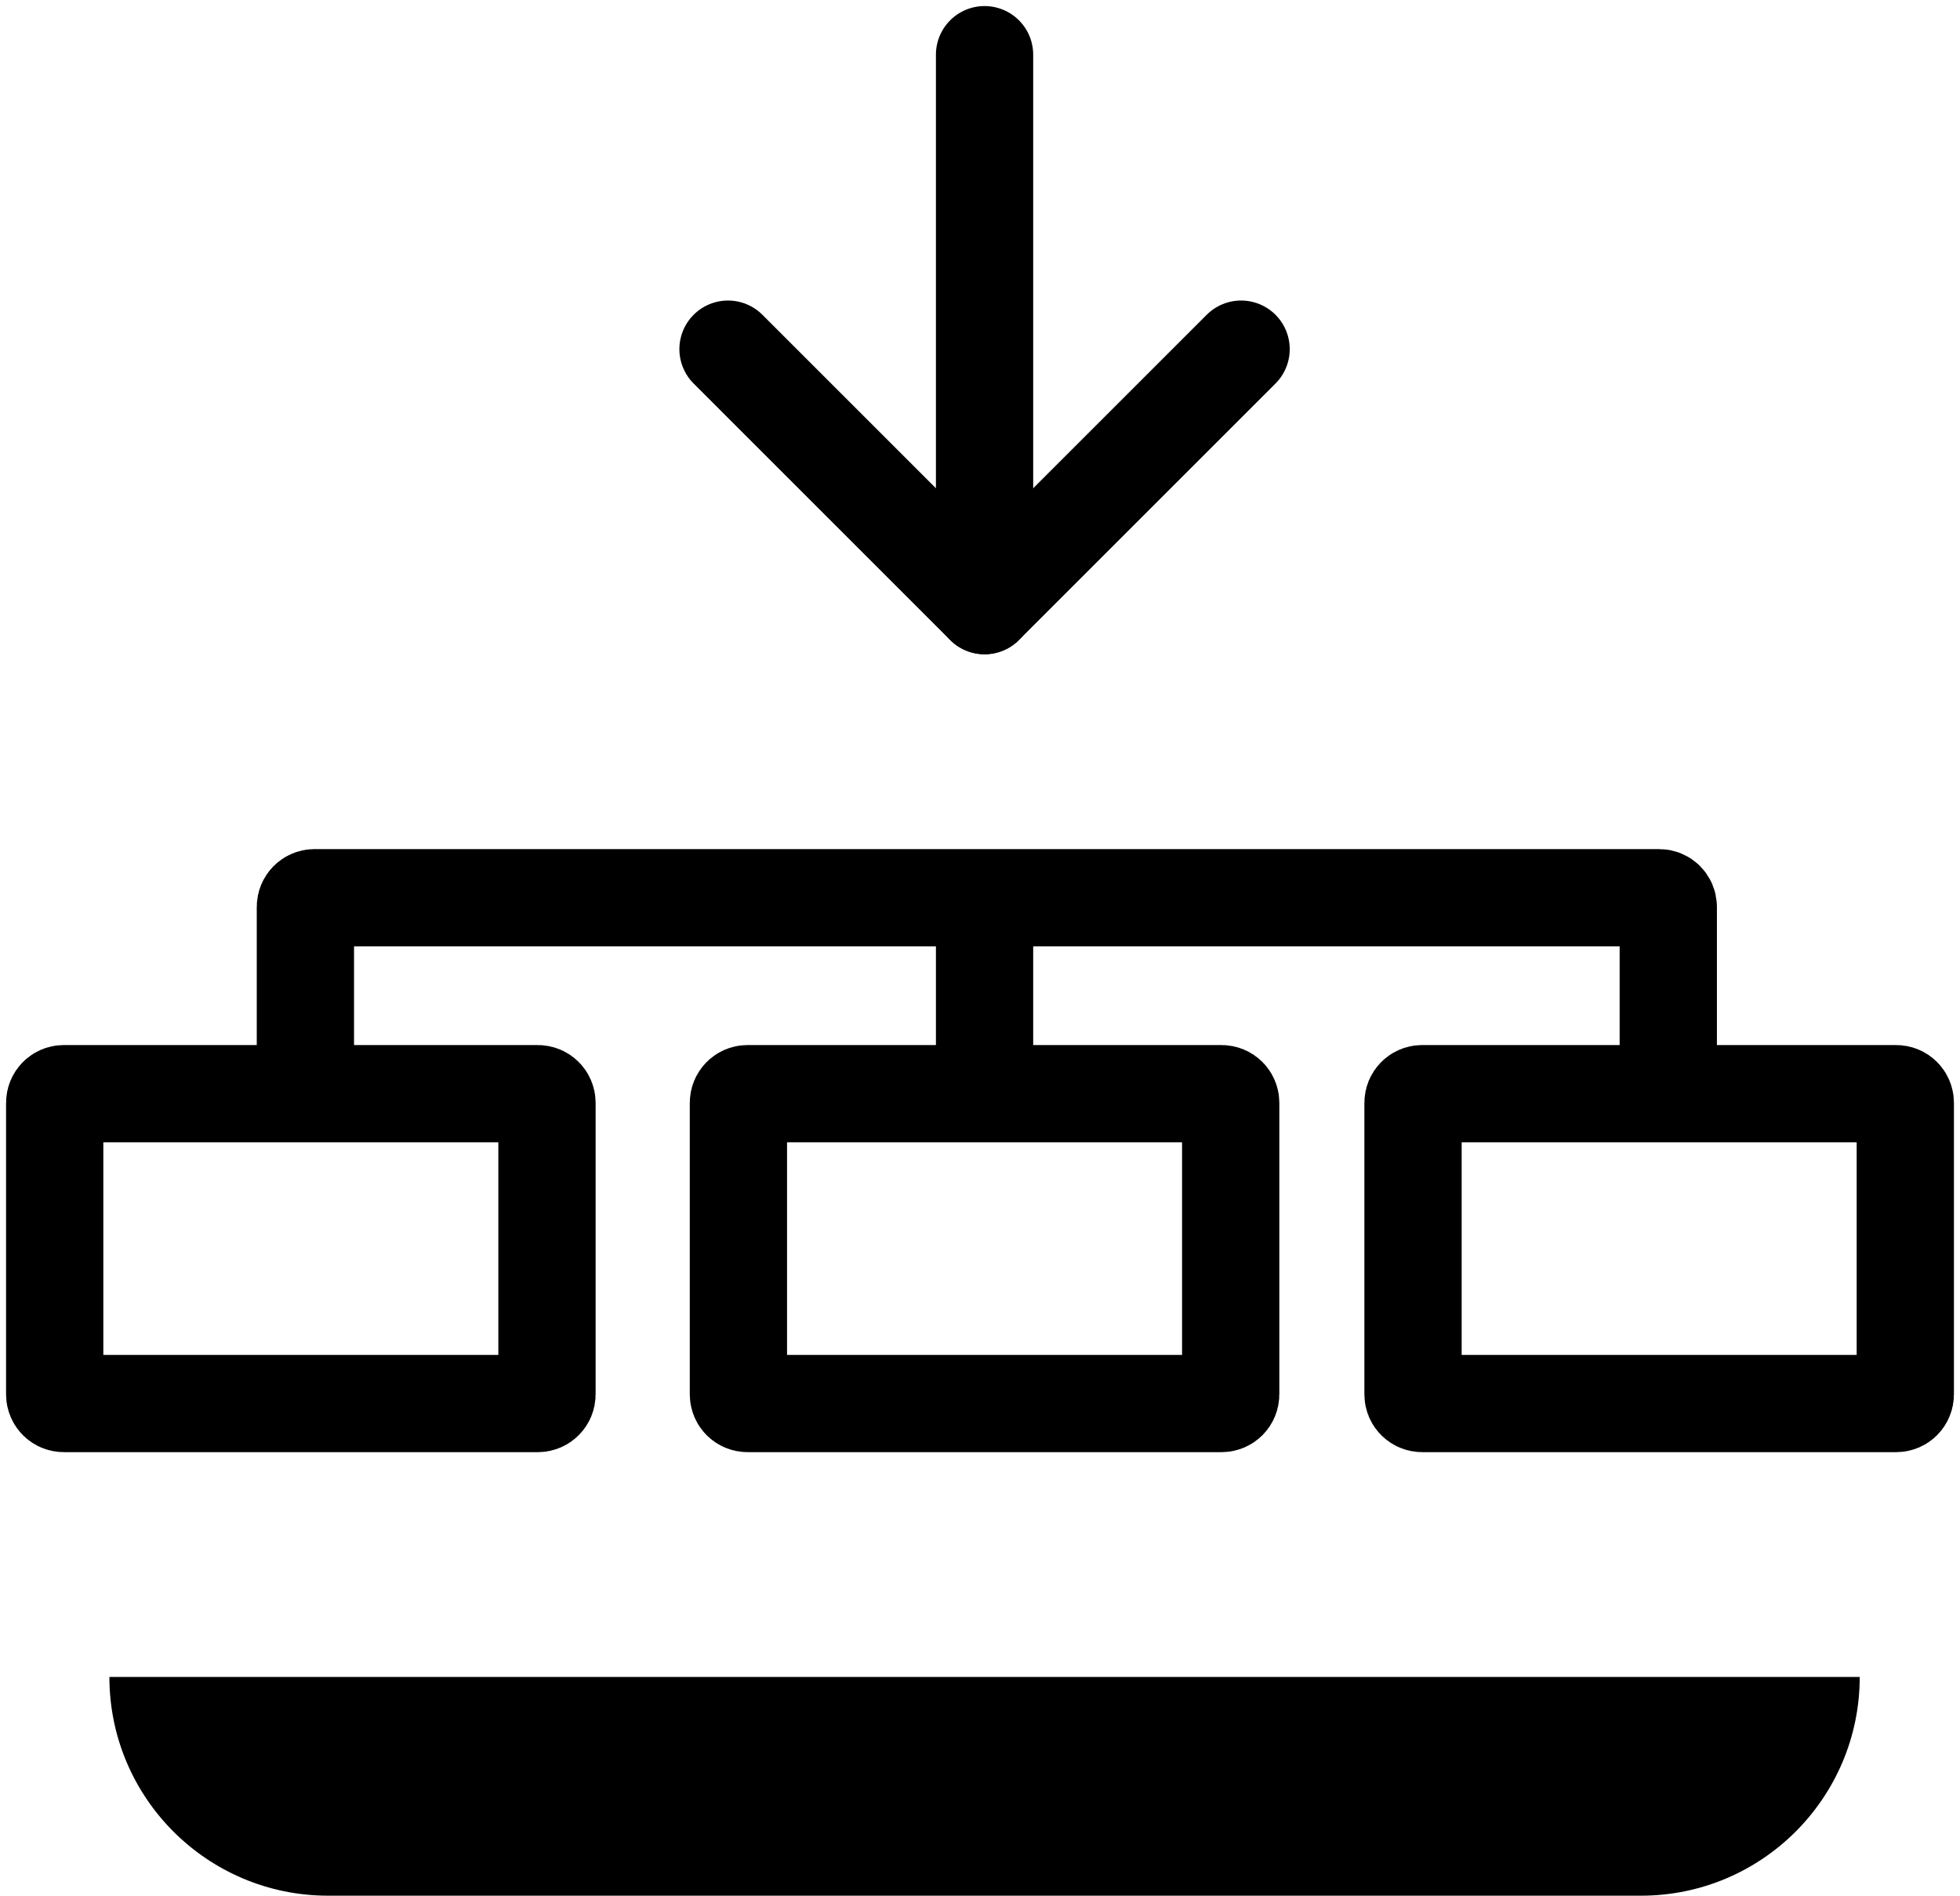
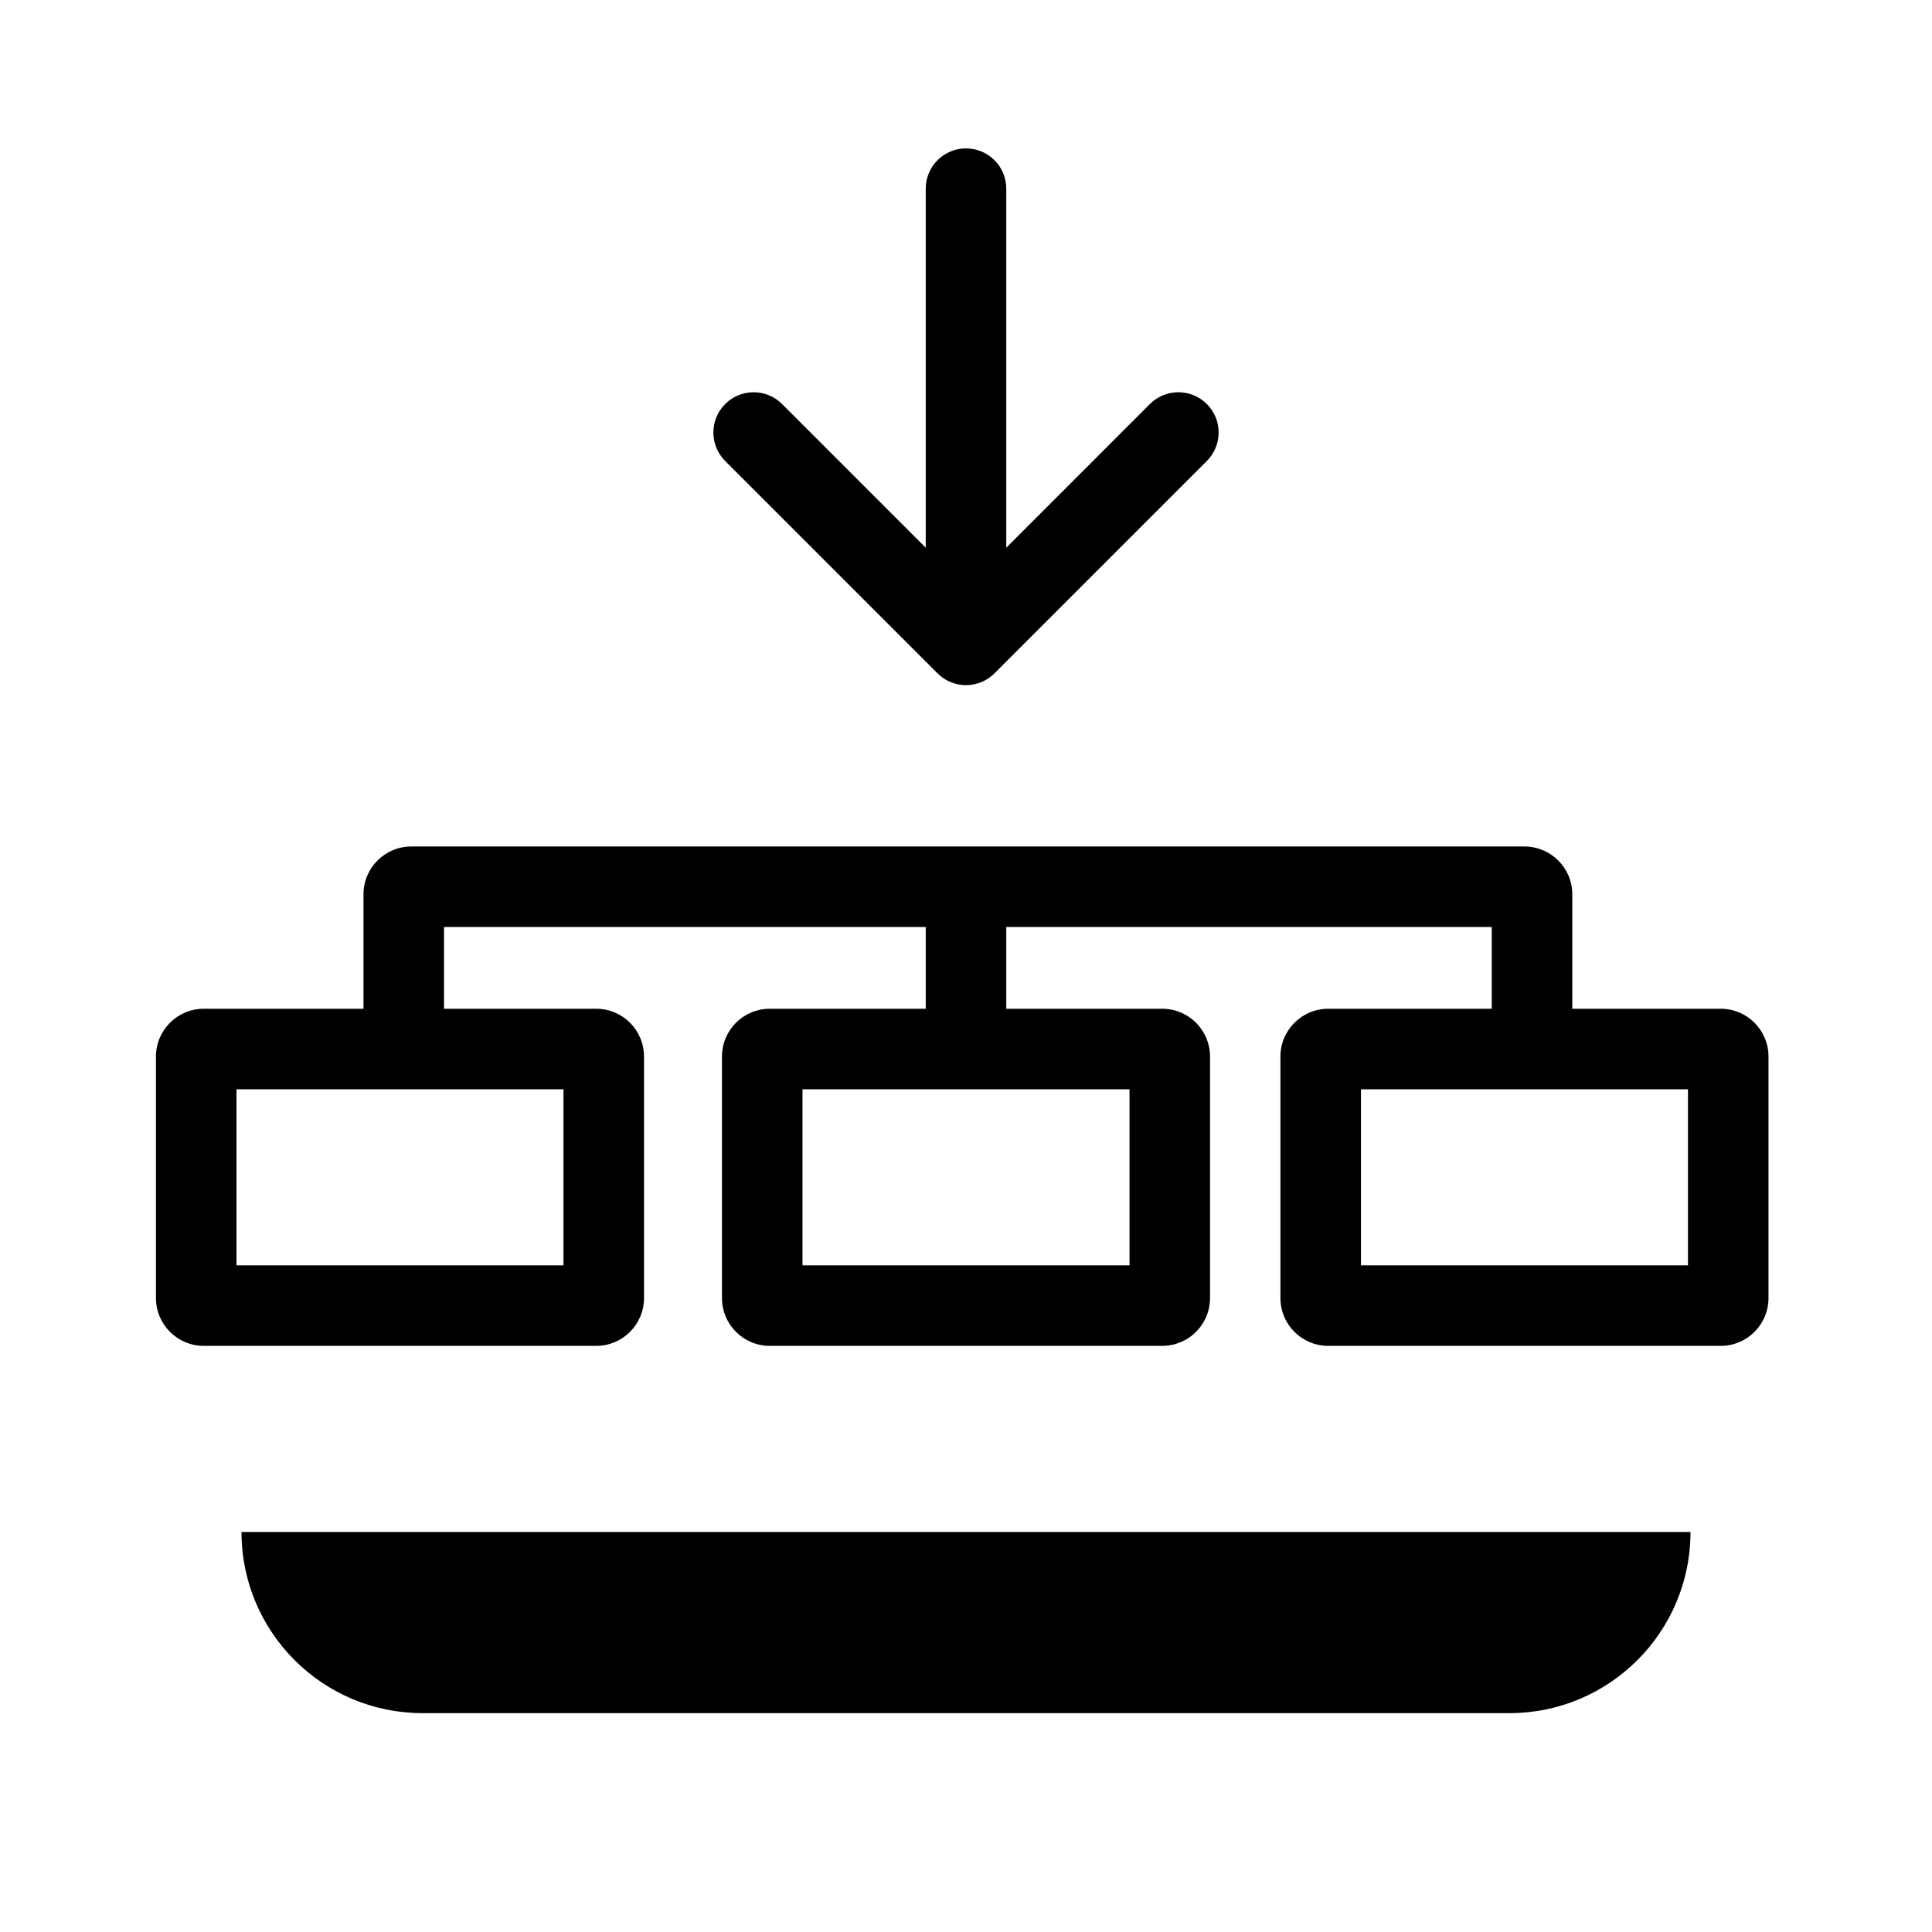
- <svg xmlns="http://www.w3.org/2000/svg" width="215" height="208" viewBox="0 0 215 208" fill="none">
-   <path d="M108 6V66.451L79.859 38.31" stroke="black" stroke-width="10.67" stroke-linecap="round" stroke-linejoin="round" />
-   <path d="M108 66.451L136.141 38.31" stroke="black" stroke-width="10.67" stroke-linecap="round" />
-   <path d="M12 184H204C204 197.255 193.255 208 180 208H36C22.745 208 12 197.255 12 184Z" fill="black" />
-   <rect x="6" y="120" width="54" height="34" rx="1" stroke="black" stroke-width="10.67" />
-   <rect x="81" y="120" width="54" height="34" rx="1" stroke="black" stroke-width="10.67" />
-   <rect x="155" y="120" width="54" height="34" rx="1" stroke="black" stroke-width="10.67" />
-   <path d="M33.5 116.5V99.5C33.5 98.948 33.948 98.5 34.5 98.5H108M183 116.5V99.5C183 98.948 182.552 98.5 182 98.5H108M108 119V98.5" stroke="black" stroke-width="10.67" stroke-linecap="round" />
+ <svg xmlns="http://www.w3.org/2000/svg" width="256" height="256" viewBox="0 0 256 256" fill="none">
+   <path d="M128 19.665C130.947 19.665 133.335 22.054 133.335 25V72.571L152.368 53.538C154.452 51.454 157.83 51.454 159.913 53.538C161.997 55.621 161.997 58.999 159.913 61.082L131.773 89.223C130.772 90.224 129.415 90.786 128 90.786C126.585 90.786 125.228 90.224 124.228 89.223L96.087 61.082C94.004 58.999 94.004 55.621 96.087 53.538C98.17 51.454 101.548 51.454 103.632 53.538L122.665 72.571V25C122.665 22.054 125.054 19.665 128 19.665Z" fill="black" />
+   <path d="M32 203H224C224 216.255 213.255 227 200 227H56C42.745 227 32 216.255 32 203Z" fill="black" />
+   <path fill-rule="evenodd" clip-rule="evenodd" d="M58.835 122.835V133.665H79C82.499 133.665 85.335 136.501 85.335 140V172C85.335 175.499 82.499 178.335 79 178.335H27C23.501 178.335 20.665 175.499 20.665 172V140C20.665 136.501 23.501 133.665 27 133.665H48.165V118.5C48.165 115.001 51.001 112.165 54.5 112.165H202C205.499 112.165 208.335 115.001 208.335 118.5V133.665H228C231.499 133.665 234.335 136.501 234.335 140V172C234.335 175.499 231.499 178.335 228 178.335H176C172.501 178.335 169.665 175.499 169.665 172V140C169.665 136.501 172.501 133.665 176 133.665H197.665V122.835H133.335V133.665H154C157.499 133.665 160.335 136.501 160.335 140V172C160.335 175.499 157.499 178.335 154 178.335H102C98.501 178.335 95.665 175.499 95.665 172V140C95.665 136.501 98.501 133.665 102 133.665H122.665V122.835H58.835ZM31.335 144.335V167.665H74.665V144.335H31.335ZM106.335 144.335V167.665H149.665V144.335H106.335ZM180.335 167.665V144.335H223.665V167.665H180.335Z" fill="black" />
</svg>
